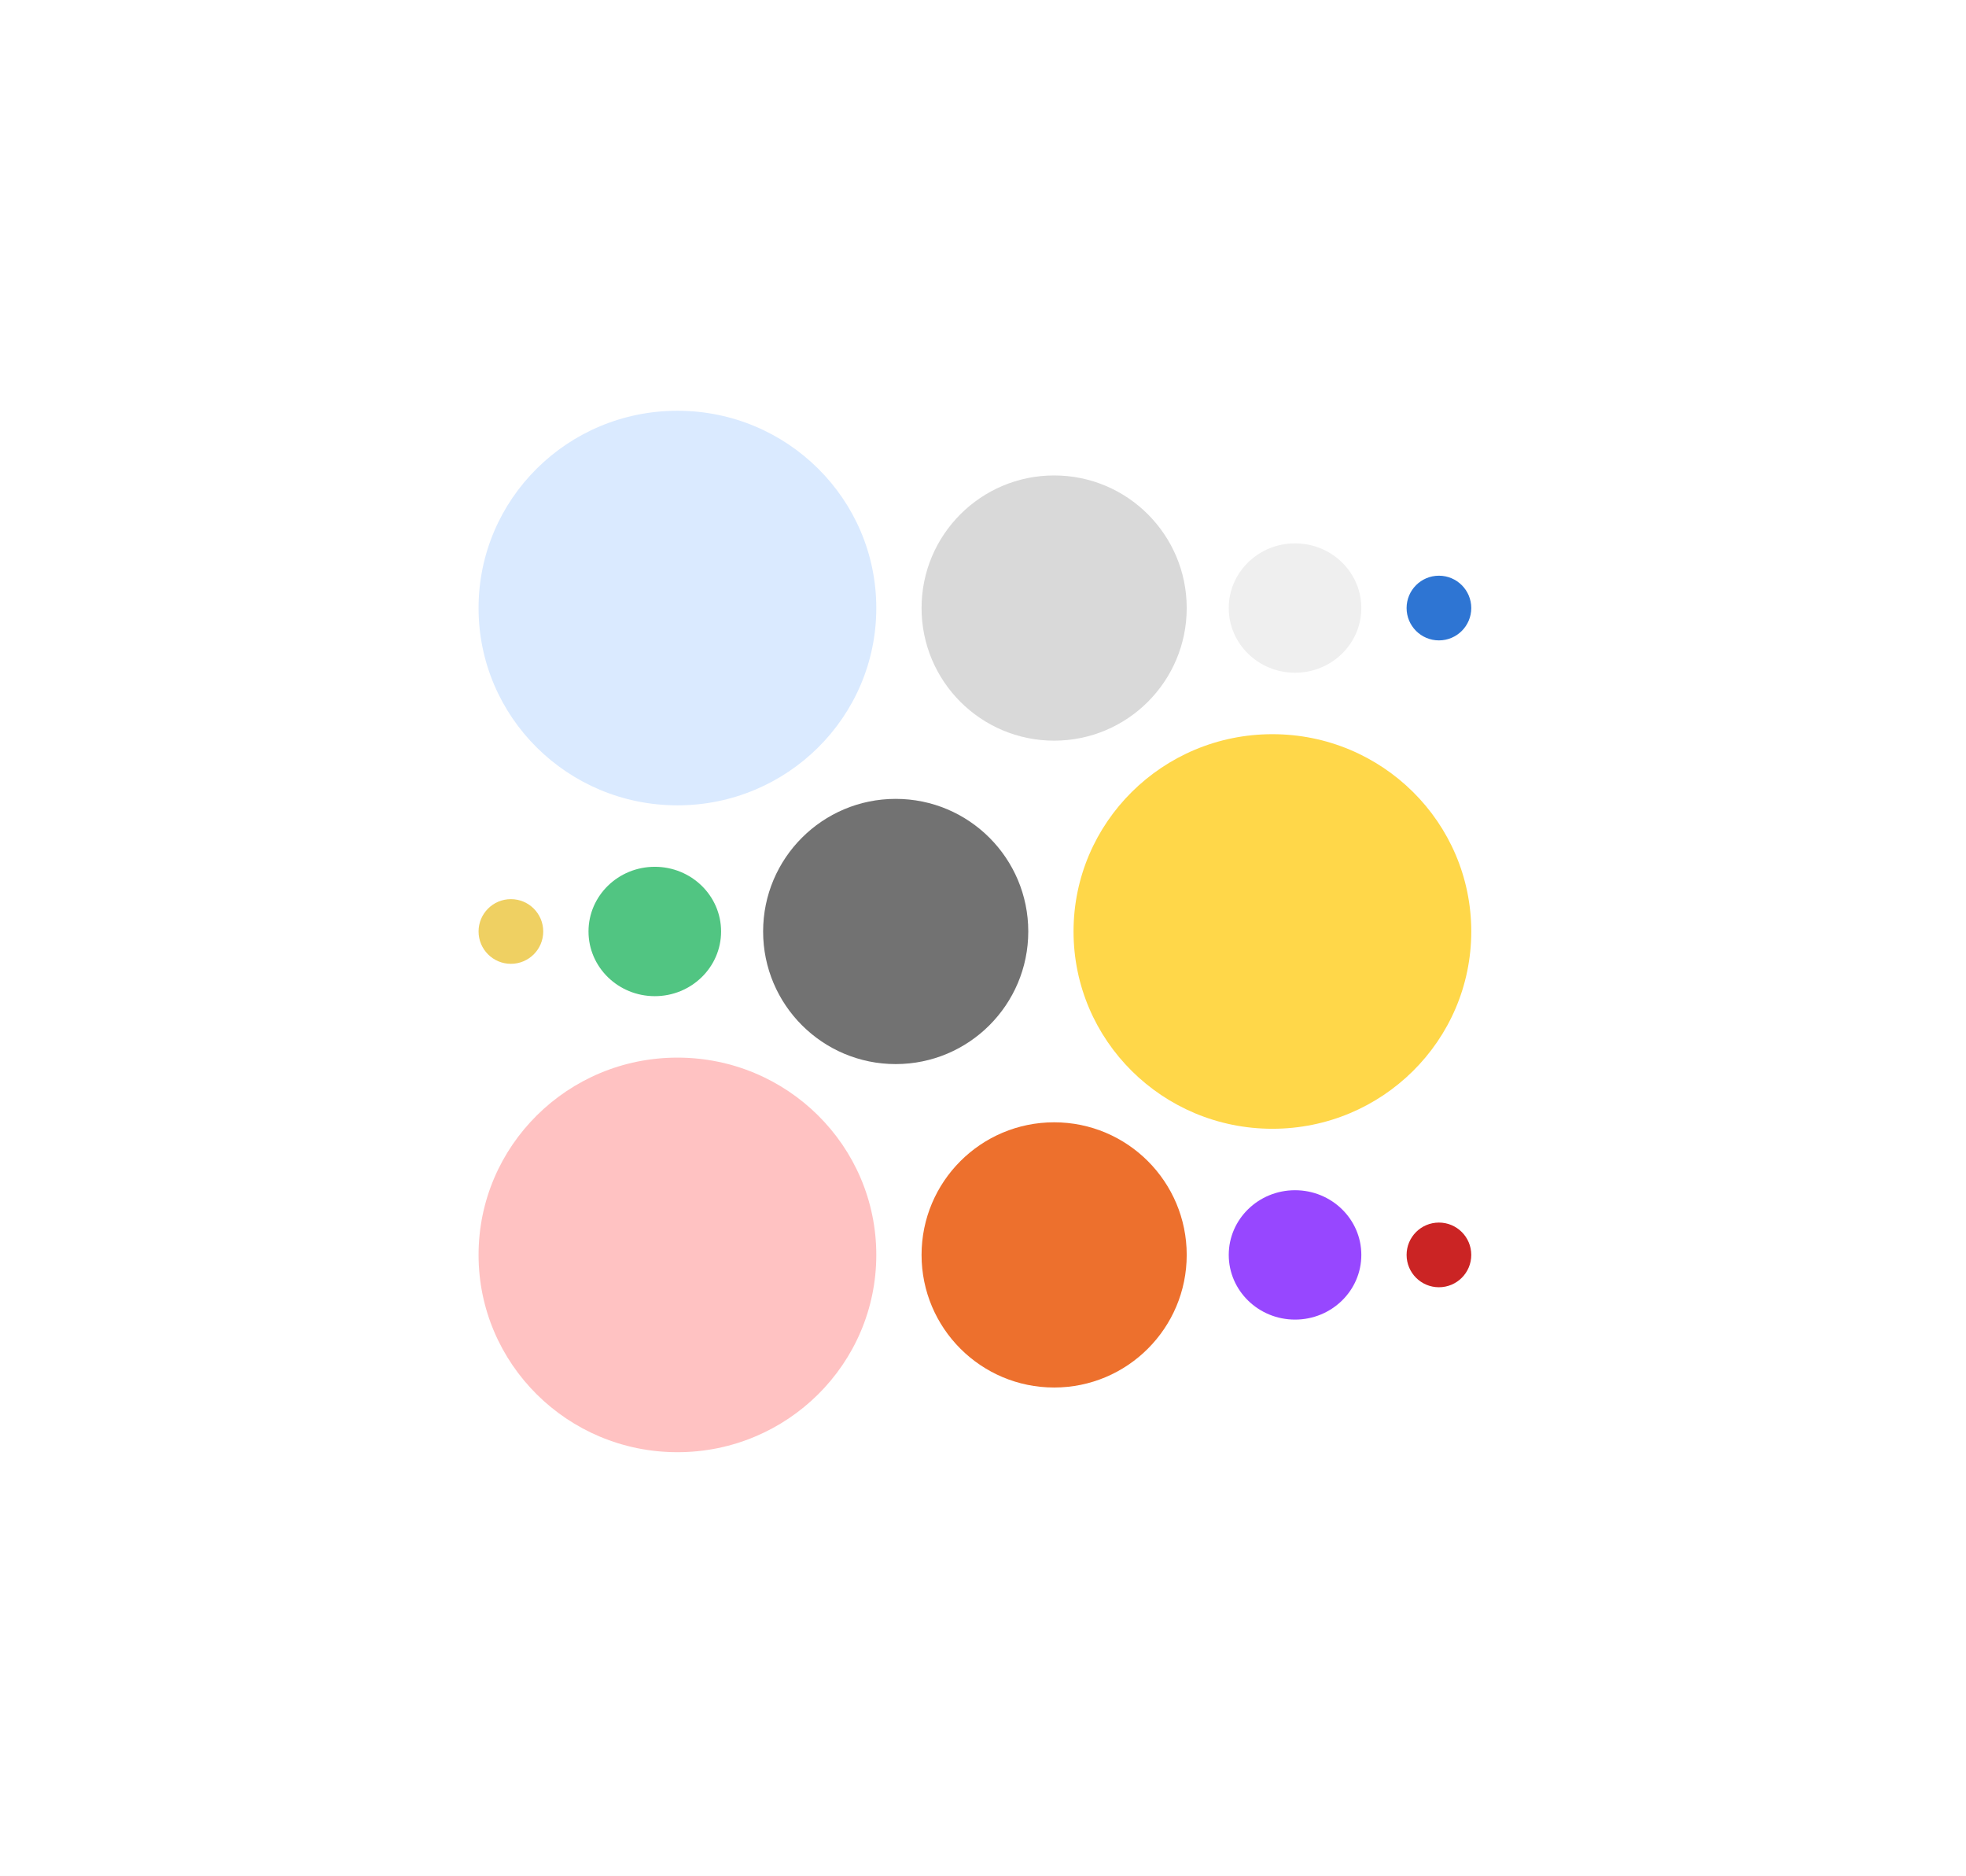
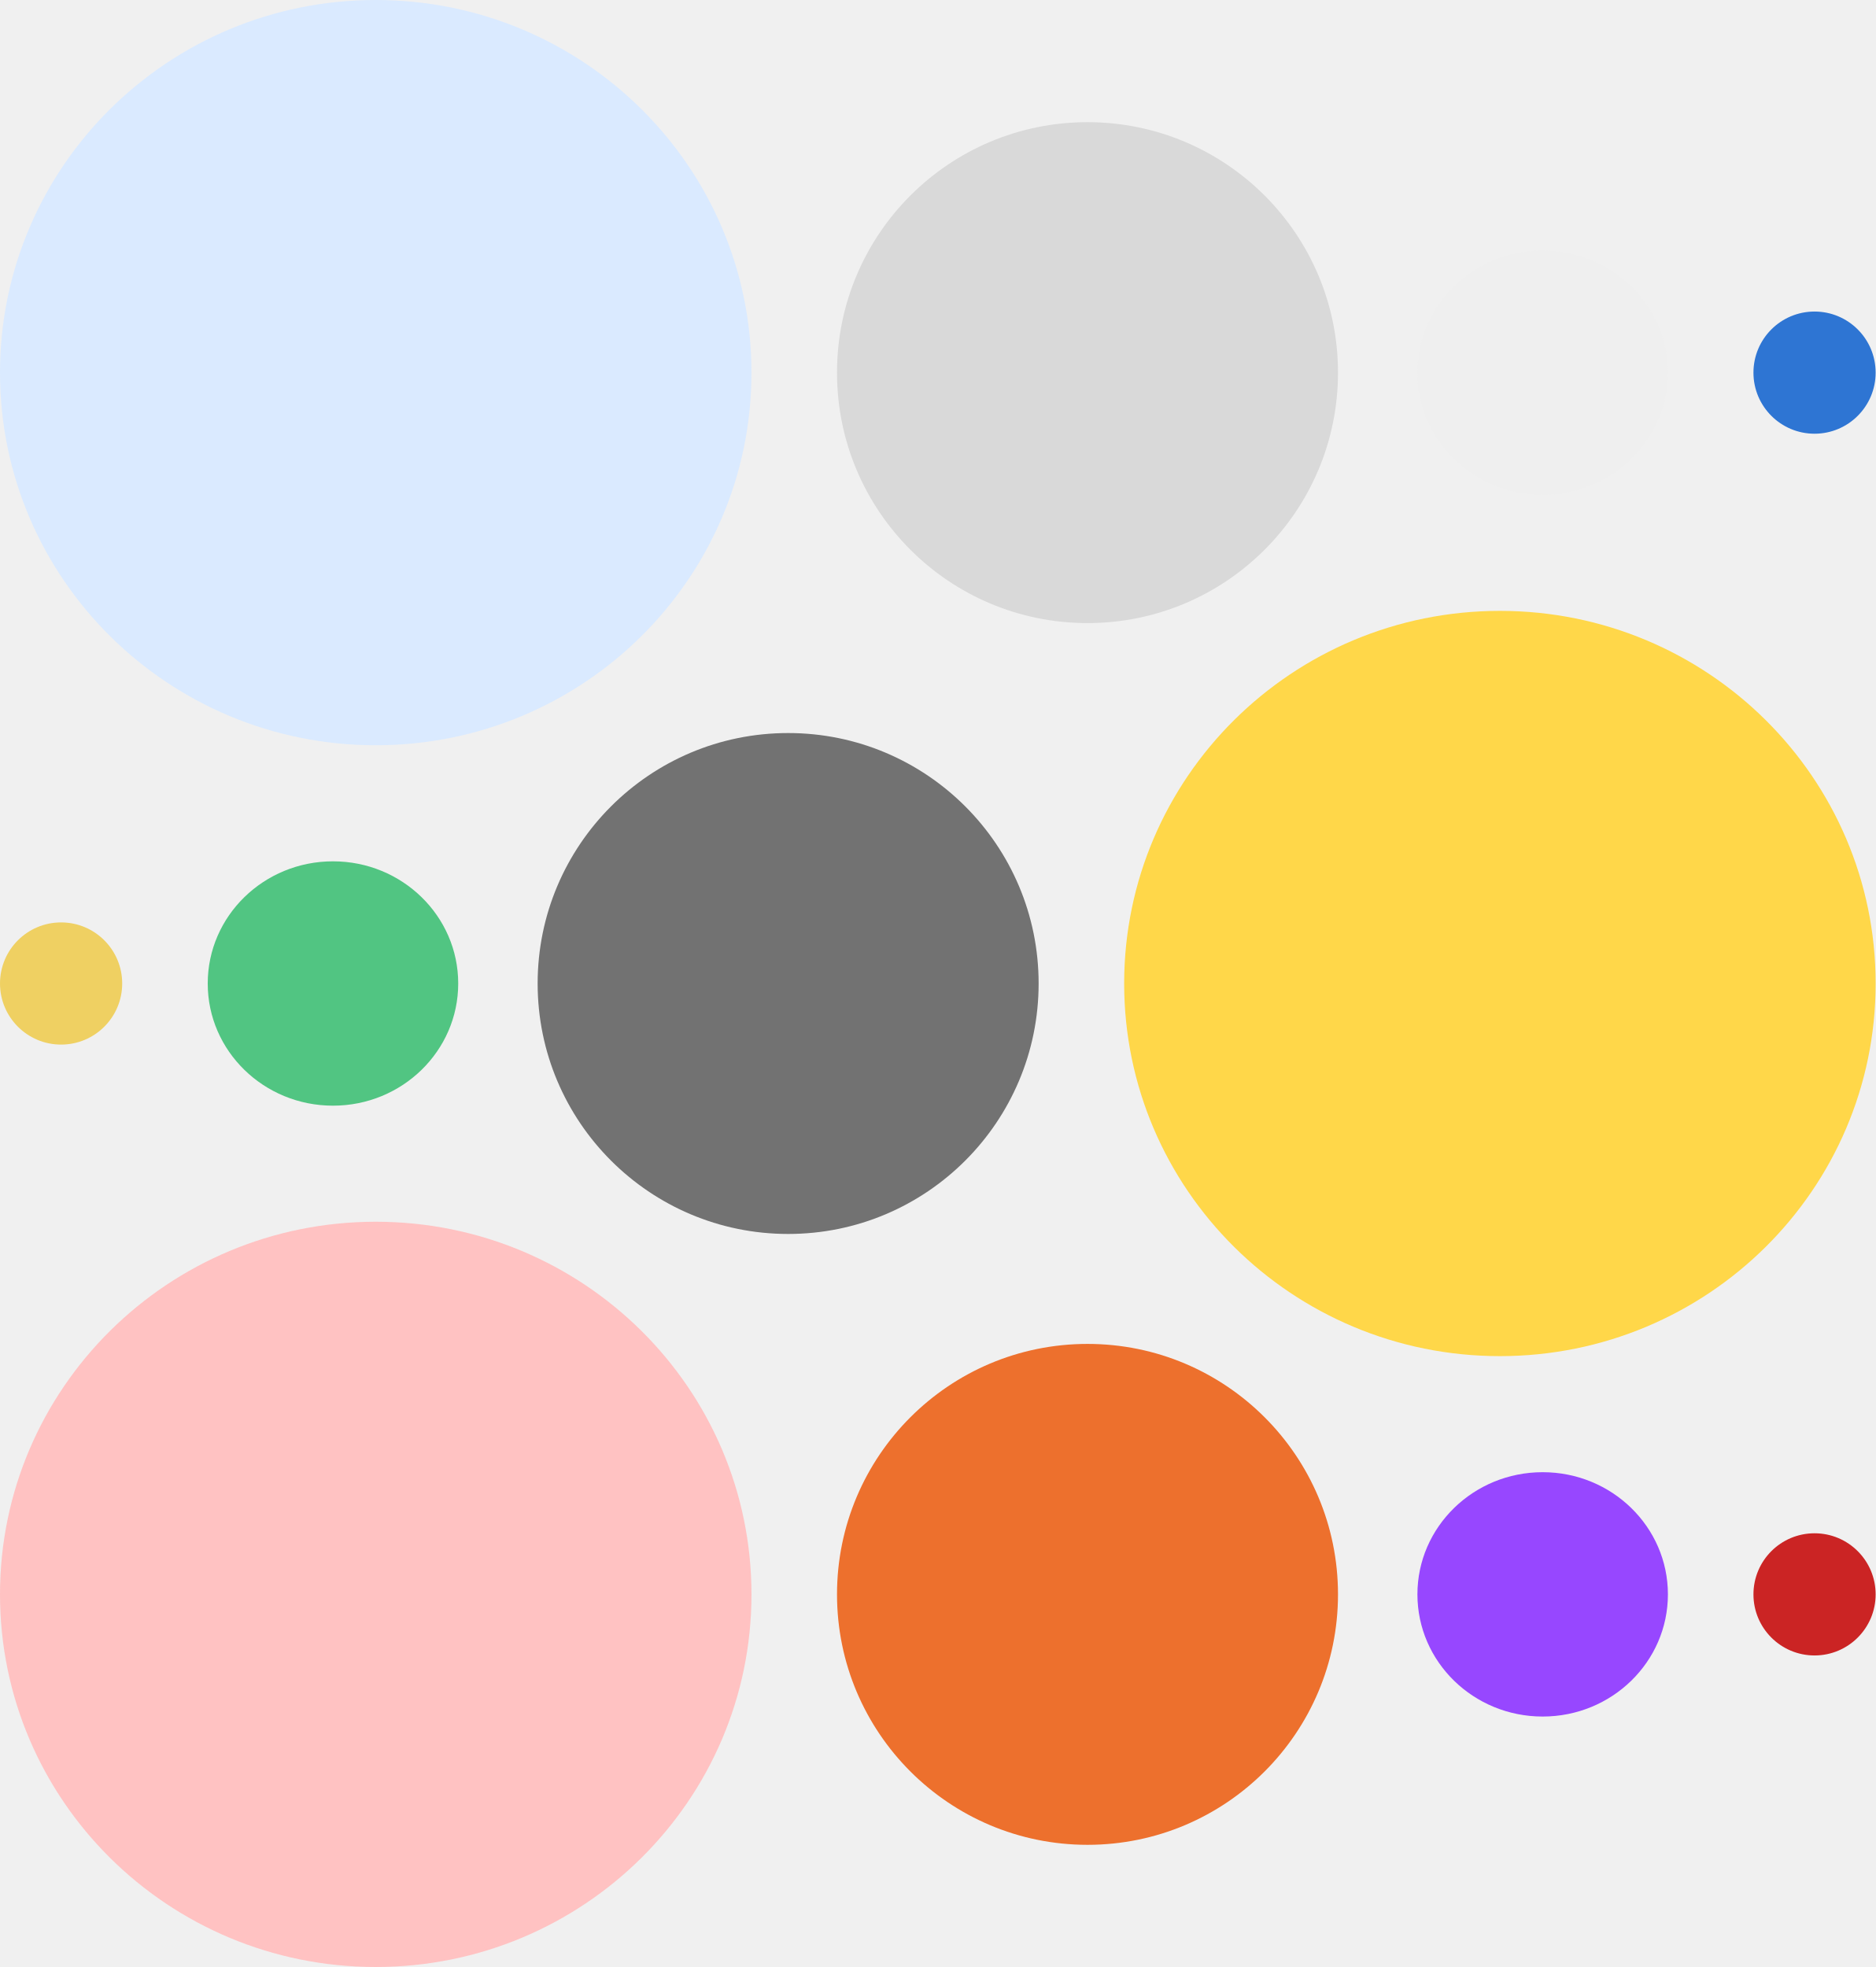
- <svg xmlns="http://www.w3.org/2000/svg" width="608" height="580" viewBox="0 0 608 580" fill="none">
-   <rect width="608" height="580" fill="white" />
-   <circle r="10" transform="matrix(-1 0 0 1 445 388)" fill="#CB2424" />
-   <ellipse rx="20.5" ry="20" transform="matrix(-1 0 0 1 400.5 388)" fill="#9747FF" />
-   <circle r="41" transform="matrix(-1 0 0 1 326 388)" fill="#ED702D" />
-   <ellipse rx="61.5" ry="61" transform="matrix(-1 0 0 1 209.5 388)" fill="#FFC2C2" />
-   <circle cx="158" cy="288" r="10" fill="#EFD062" />
-   <ellipse cx="202.5" cy="288" rx="20.5" ry="20" fill="#51C582" />
-   <circle cx="277" cy="288" r="41" fill="#727272" />
-   <ellipse cx="393.5" cy="288" rx="61.5" ry="61" fill="#FFD749" />
-   <circle r="10" transform="matrix(-1 0 0 1 445 188)" fill="#2E75D3" />
-   <ellipse rx="20.5" ry="20" transform="matrix(-1 0 0 1 400.5 188)" fill="#EFEFEF" />
-   <circle r="41" transform="matrix(-1 0 0 1 326 188)" fill="#D9D9D9" />
-   <ellipse rx="61.5" ry="61" transform="matrix(-1 0 0 1 209.5 188)" fill="#DAEAFF" />
+ <svg xmlns="http://www.w3.org/2000/svg" width="307" height="322" viewBox="0 0 307 322" fill="none">
+   <circle r="10" transform="matrix(-1 0 0 1 297 261)" fill="#CB2424" />
+   <ellipse rx="20.5" ry="20" transform="matrix(-1 0 0 1 252.5 261)" fill="#9747FF" />
+   <circle r="41" transform="matrix(-1 0 0 1 178 261)" fill="#ED702D" />
+   <ellipse rx="61.5" ry="61" transform="matrix(-1 0 0 1 61.5 261)" fill="#FFC2C2" />
+   <circle cx="10" cy="161" r="10" fill="#EFD062" />
+   <ellipse cx="54.5" cy="161" rx="20.5" ry="20" fill="#51C582" />
+   <circle cx="129" cy="161" r="41" fill="#727272" />
+   <ellipse cx="245.5" cy="161" rx="61.5" ry="61" fill="#FFD749" />
+   <circle r="10" transform="matrix(-1 0 0 1 297 61)" fill="#2E75D3" />
+   <ellipse rx="20.5" ry="20" transform="matrix(-1 0 0 1 252.5 61)" fill="#EFEFEF" />
+   <circle r="41" transform="matrix(-1 0 0 1 178 61)" fill="#D9D9D9" />
+   <ellipse rx="61.5" ry="61" transform="matrix(-1 0 0 1 61.5 61)" fill="#DAEAFF" />
</svg>
